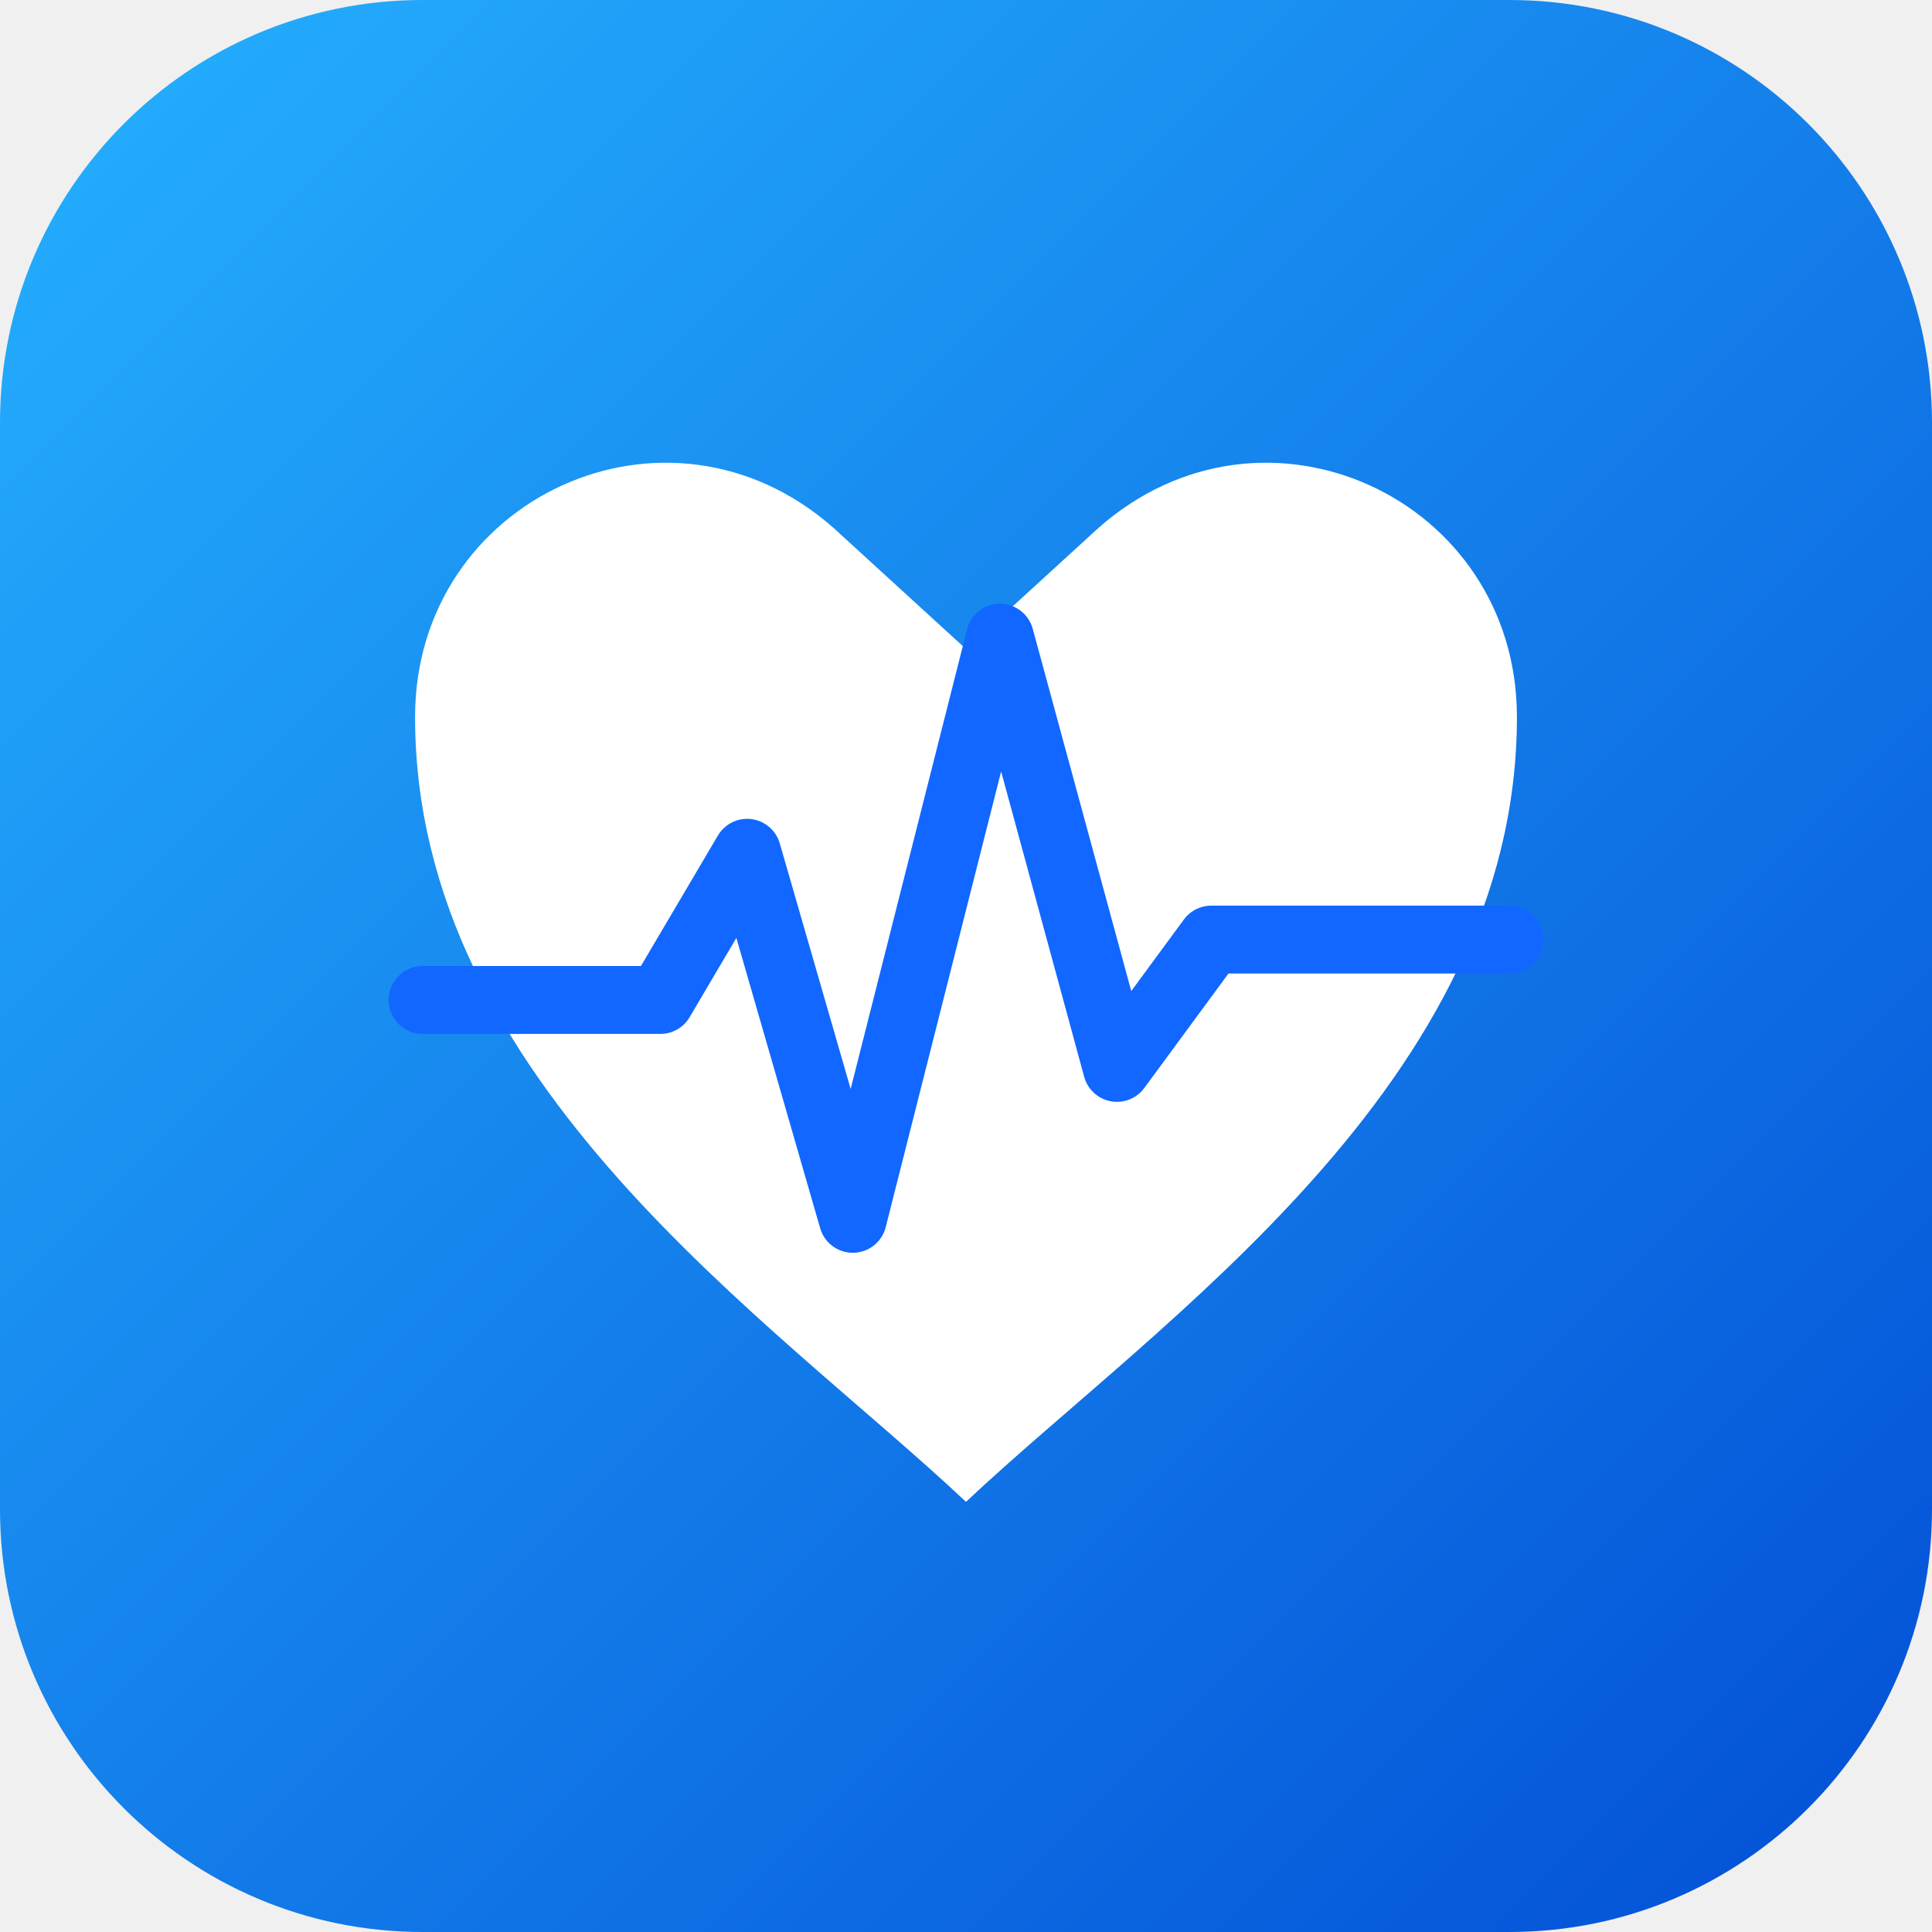
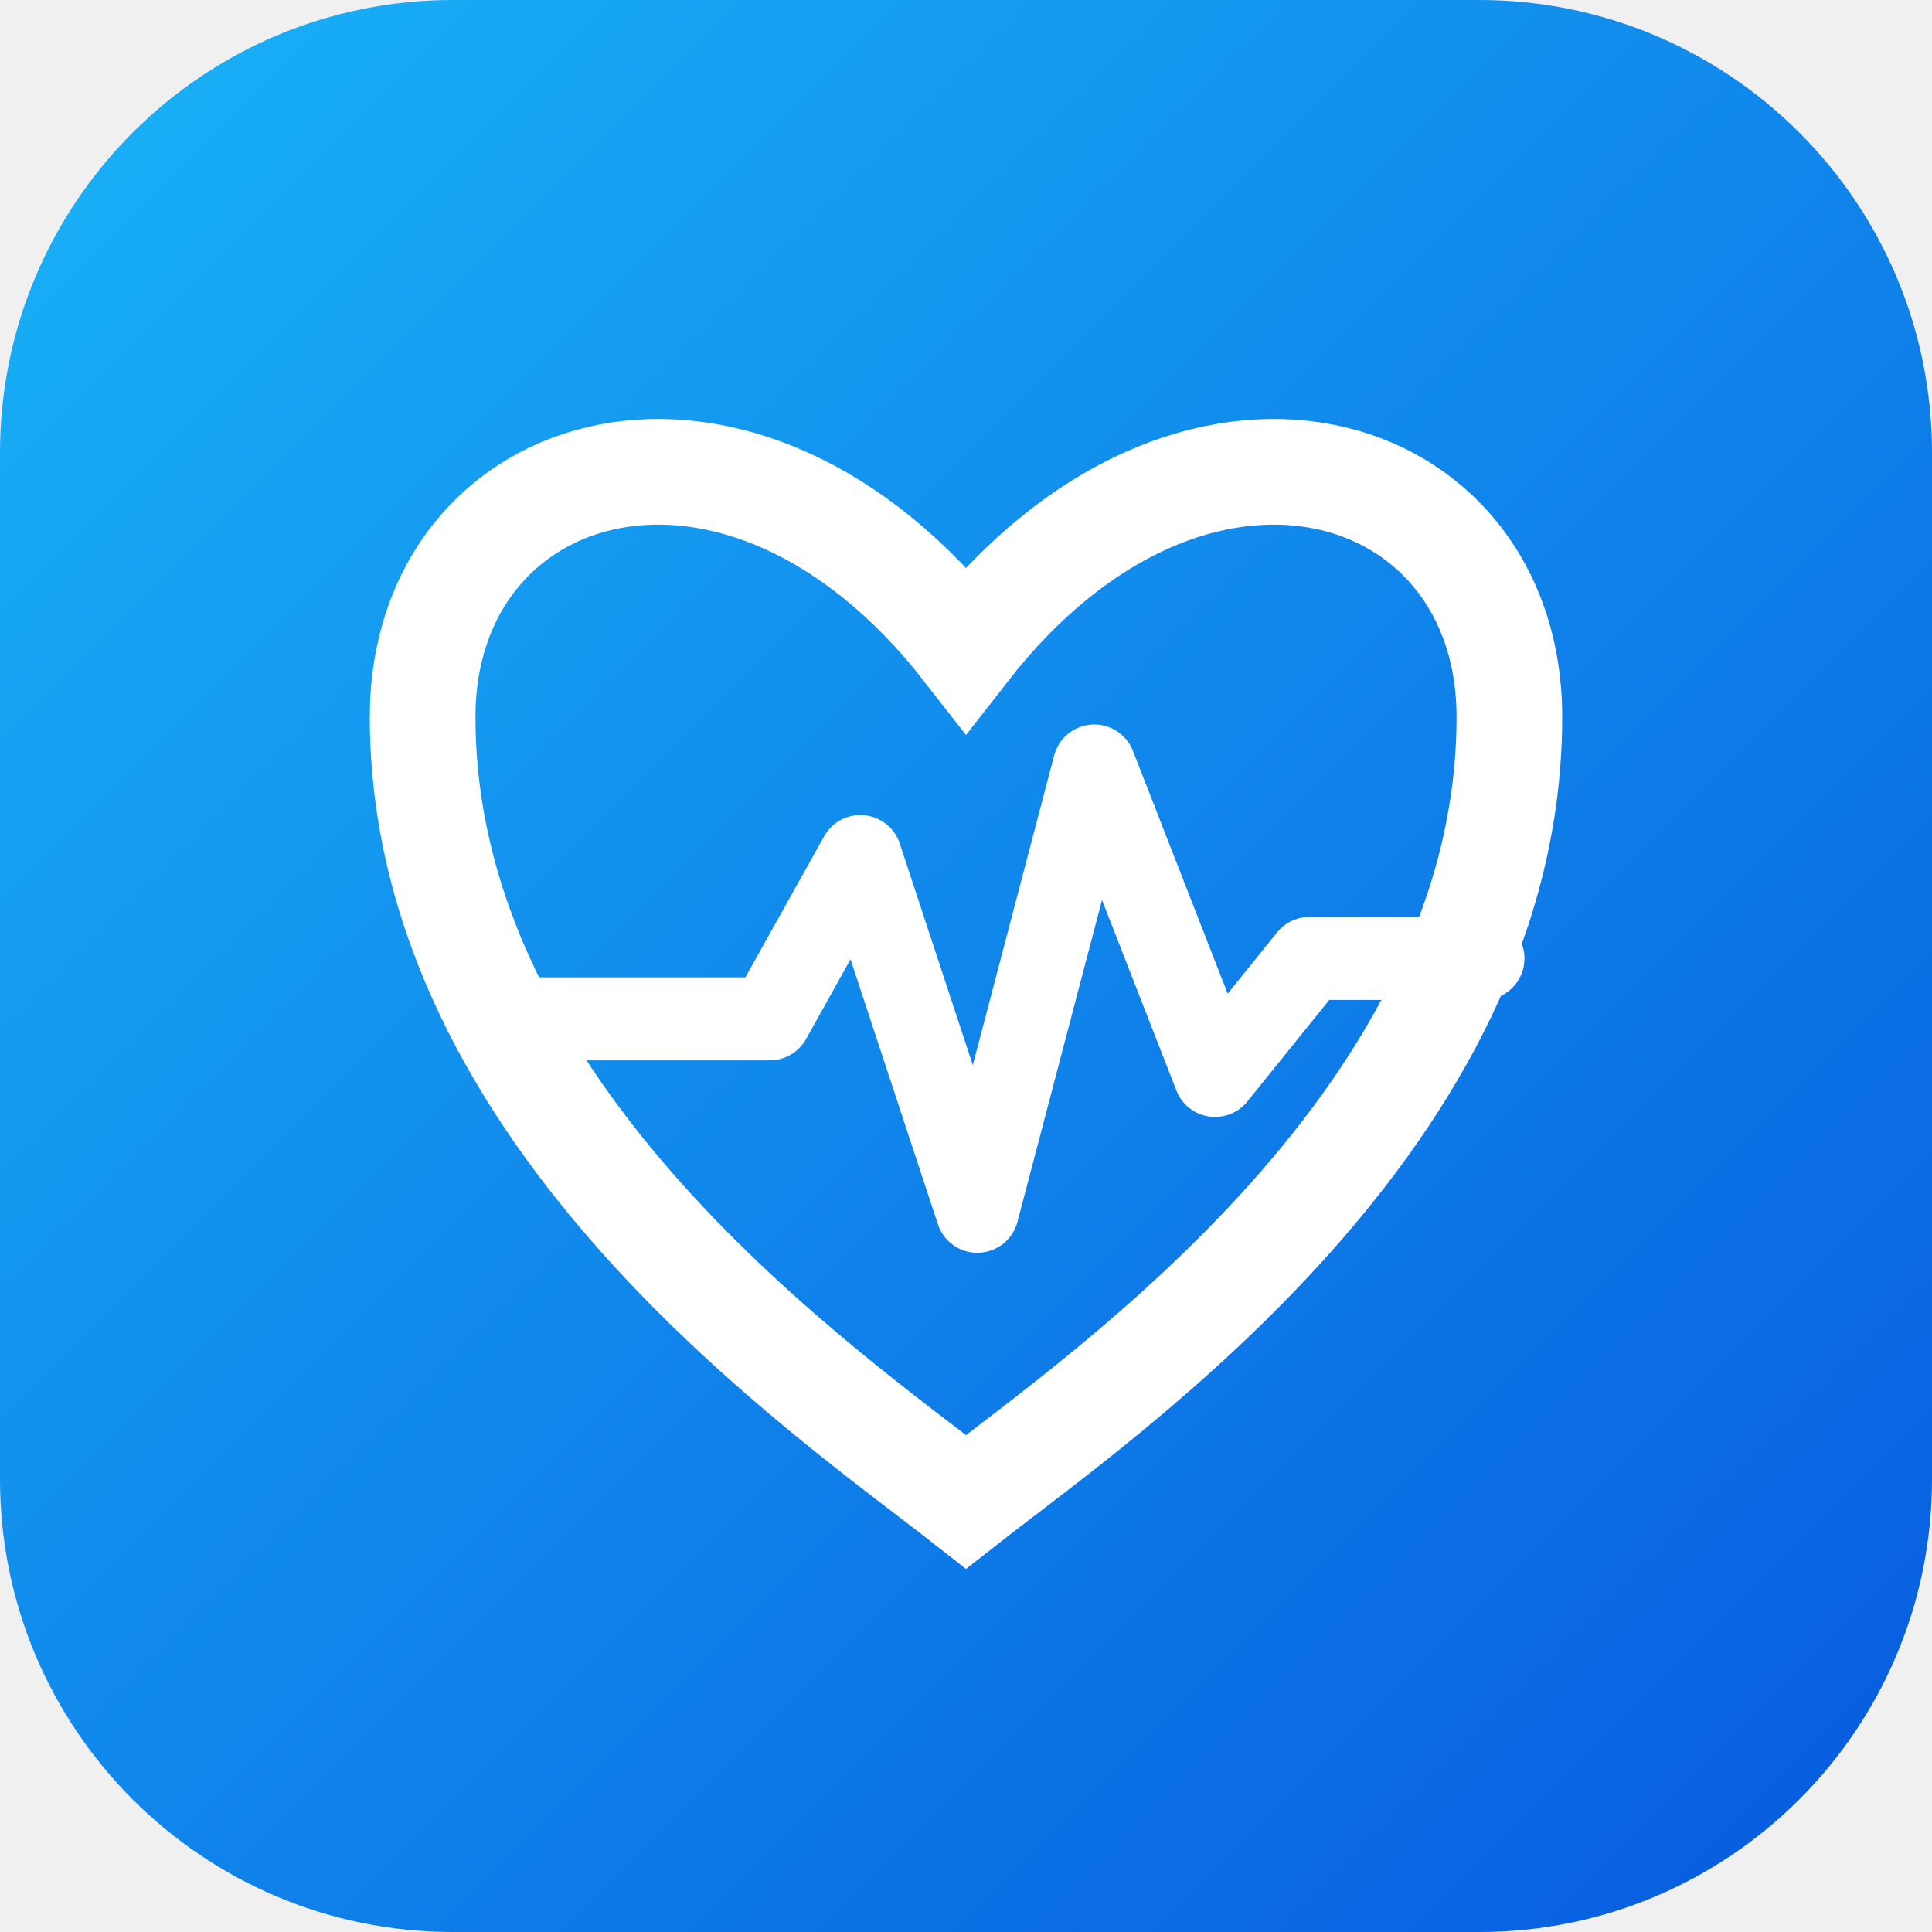
<svg xmlns="http://www.w3.org/2000/svg" viewBox="0 0 512 512">
  <defs>
-     <linearGradient id="g" x1="0" y1="0" x2="1" y2="1">
-       <stop stop-color="#25b1ff" />
-       <stop offset="1" stop-color="#034ed6" />
+     <linearGradient id="g" x2="1" y2="1">
+       <stop stop-color="#19b4f7" />
+       <stop offset="1" stop-color="#0759df" />
    </linearGradient>
  </defs>
-   <rect width="512" height="512" rx="112" fill="url(#g)" />
-   <path fill="#fff" d="M256 398C205 350 110 287 110 190c0-58 67-89 111-50l35 32 35-32c44-39 111-8 111 50 0 97-95 160-146 208Z" />
-   <path fill="none" stroke="#1167ff" stroke-width="18" stroke-linecap="round" stroke-linejoin="round" d="M112 265h63l23-39 28 97 39-154 31 114 25-34h79" />
+   <rect width="512" height="512" rx="120" fill="url(#g)" />
+   <path d="M256 398C219 369 112 296 112 190c0-69 84-95 144-18 60-77 144-51 144 18 0 106-107 179-144 208Z" fill="none" stroke="#fff" stroke-width="28" />
+   <path d="M132 270h72l24-43 31 94 31-118 32 82 25-31h46" fill="none" stroke="#fff" stroke-width="22" stroke-linecap="round" stroke-linejoin="round" />
</svg>
